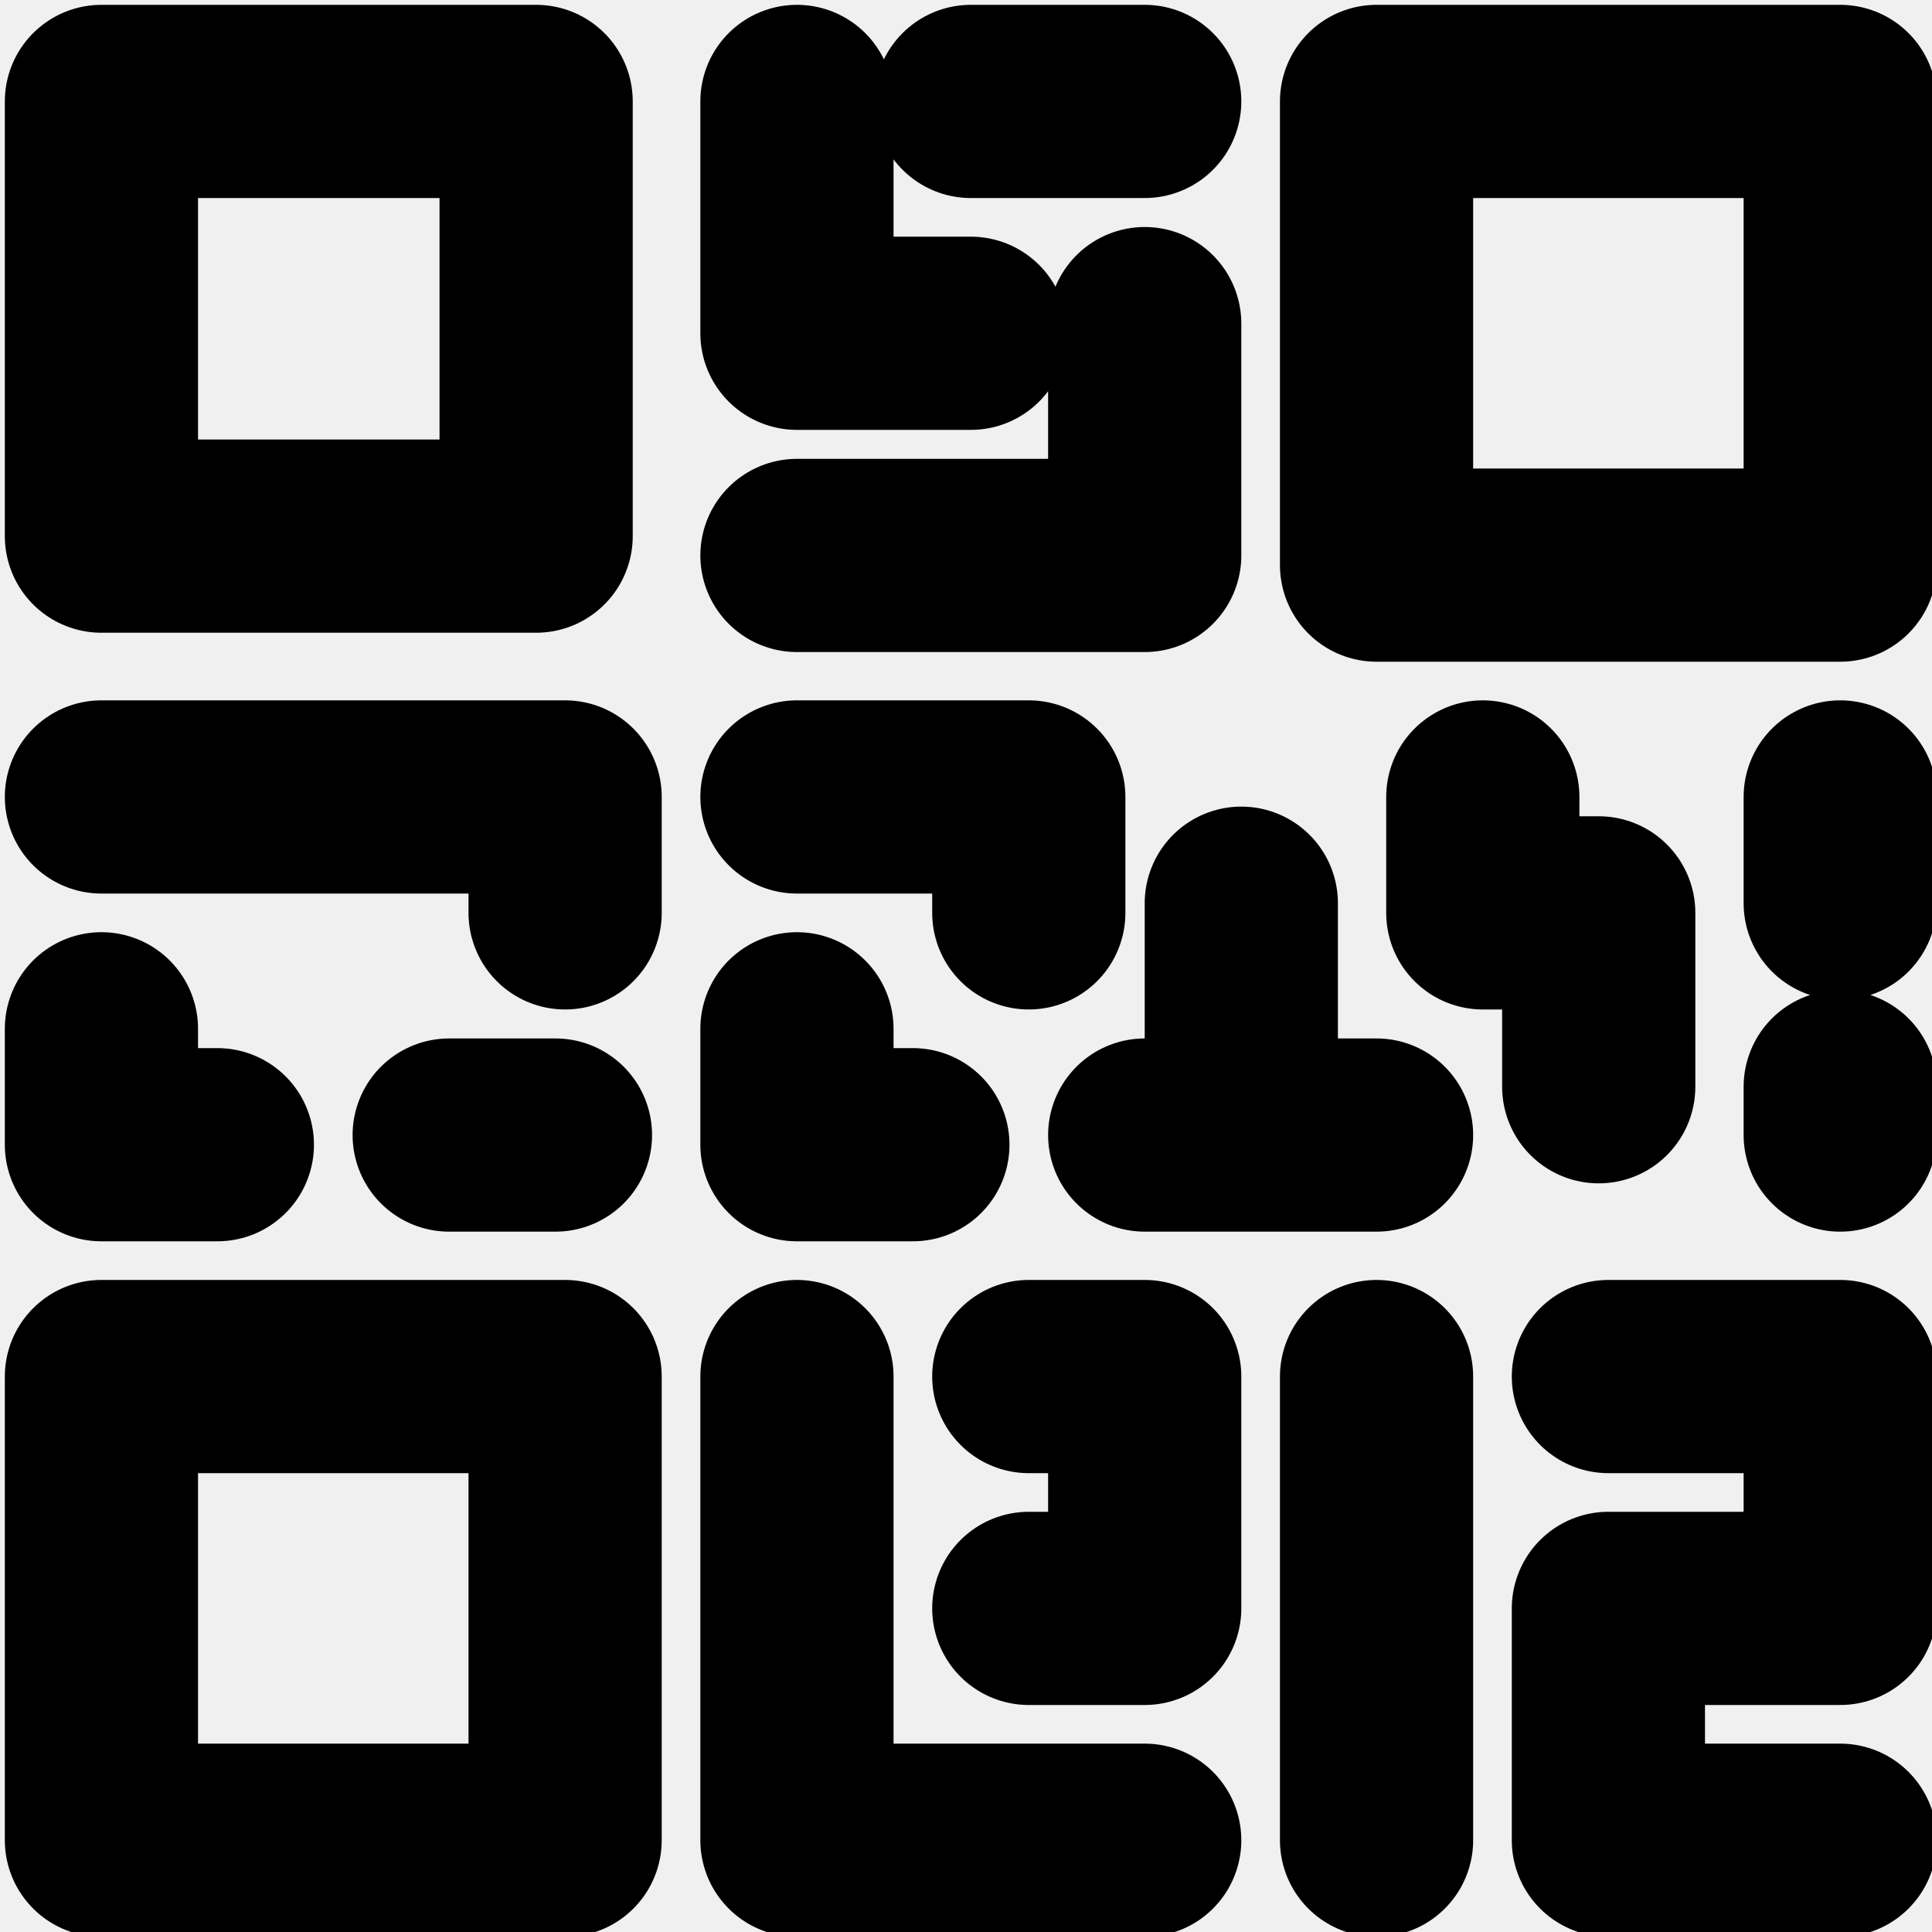
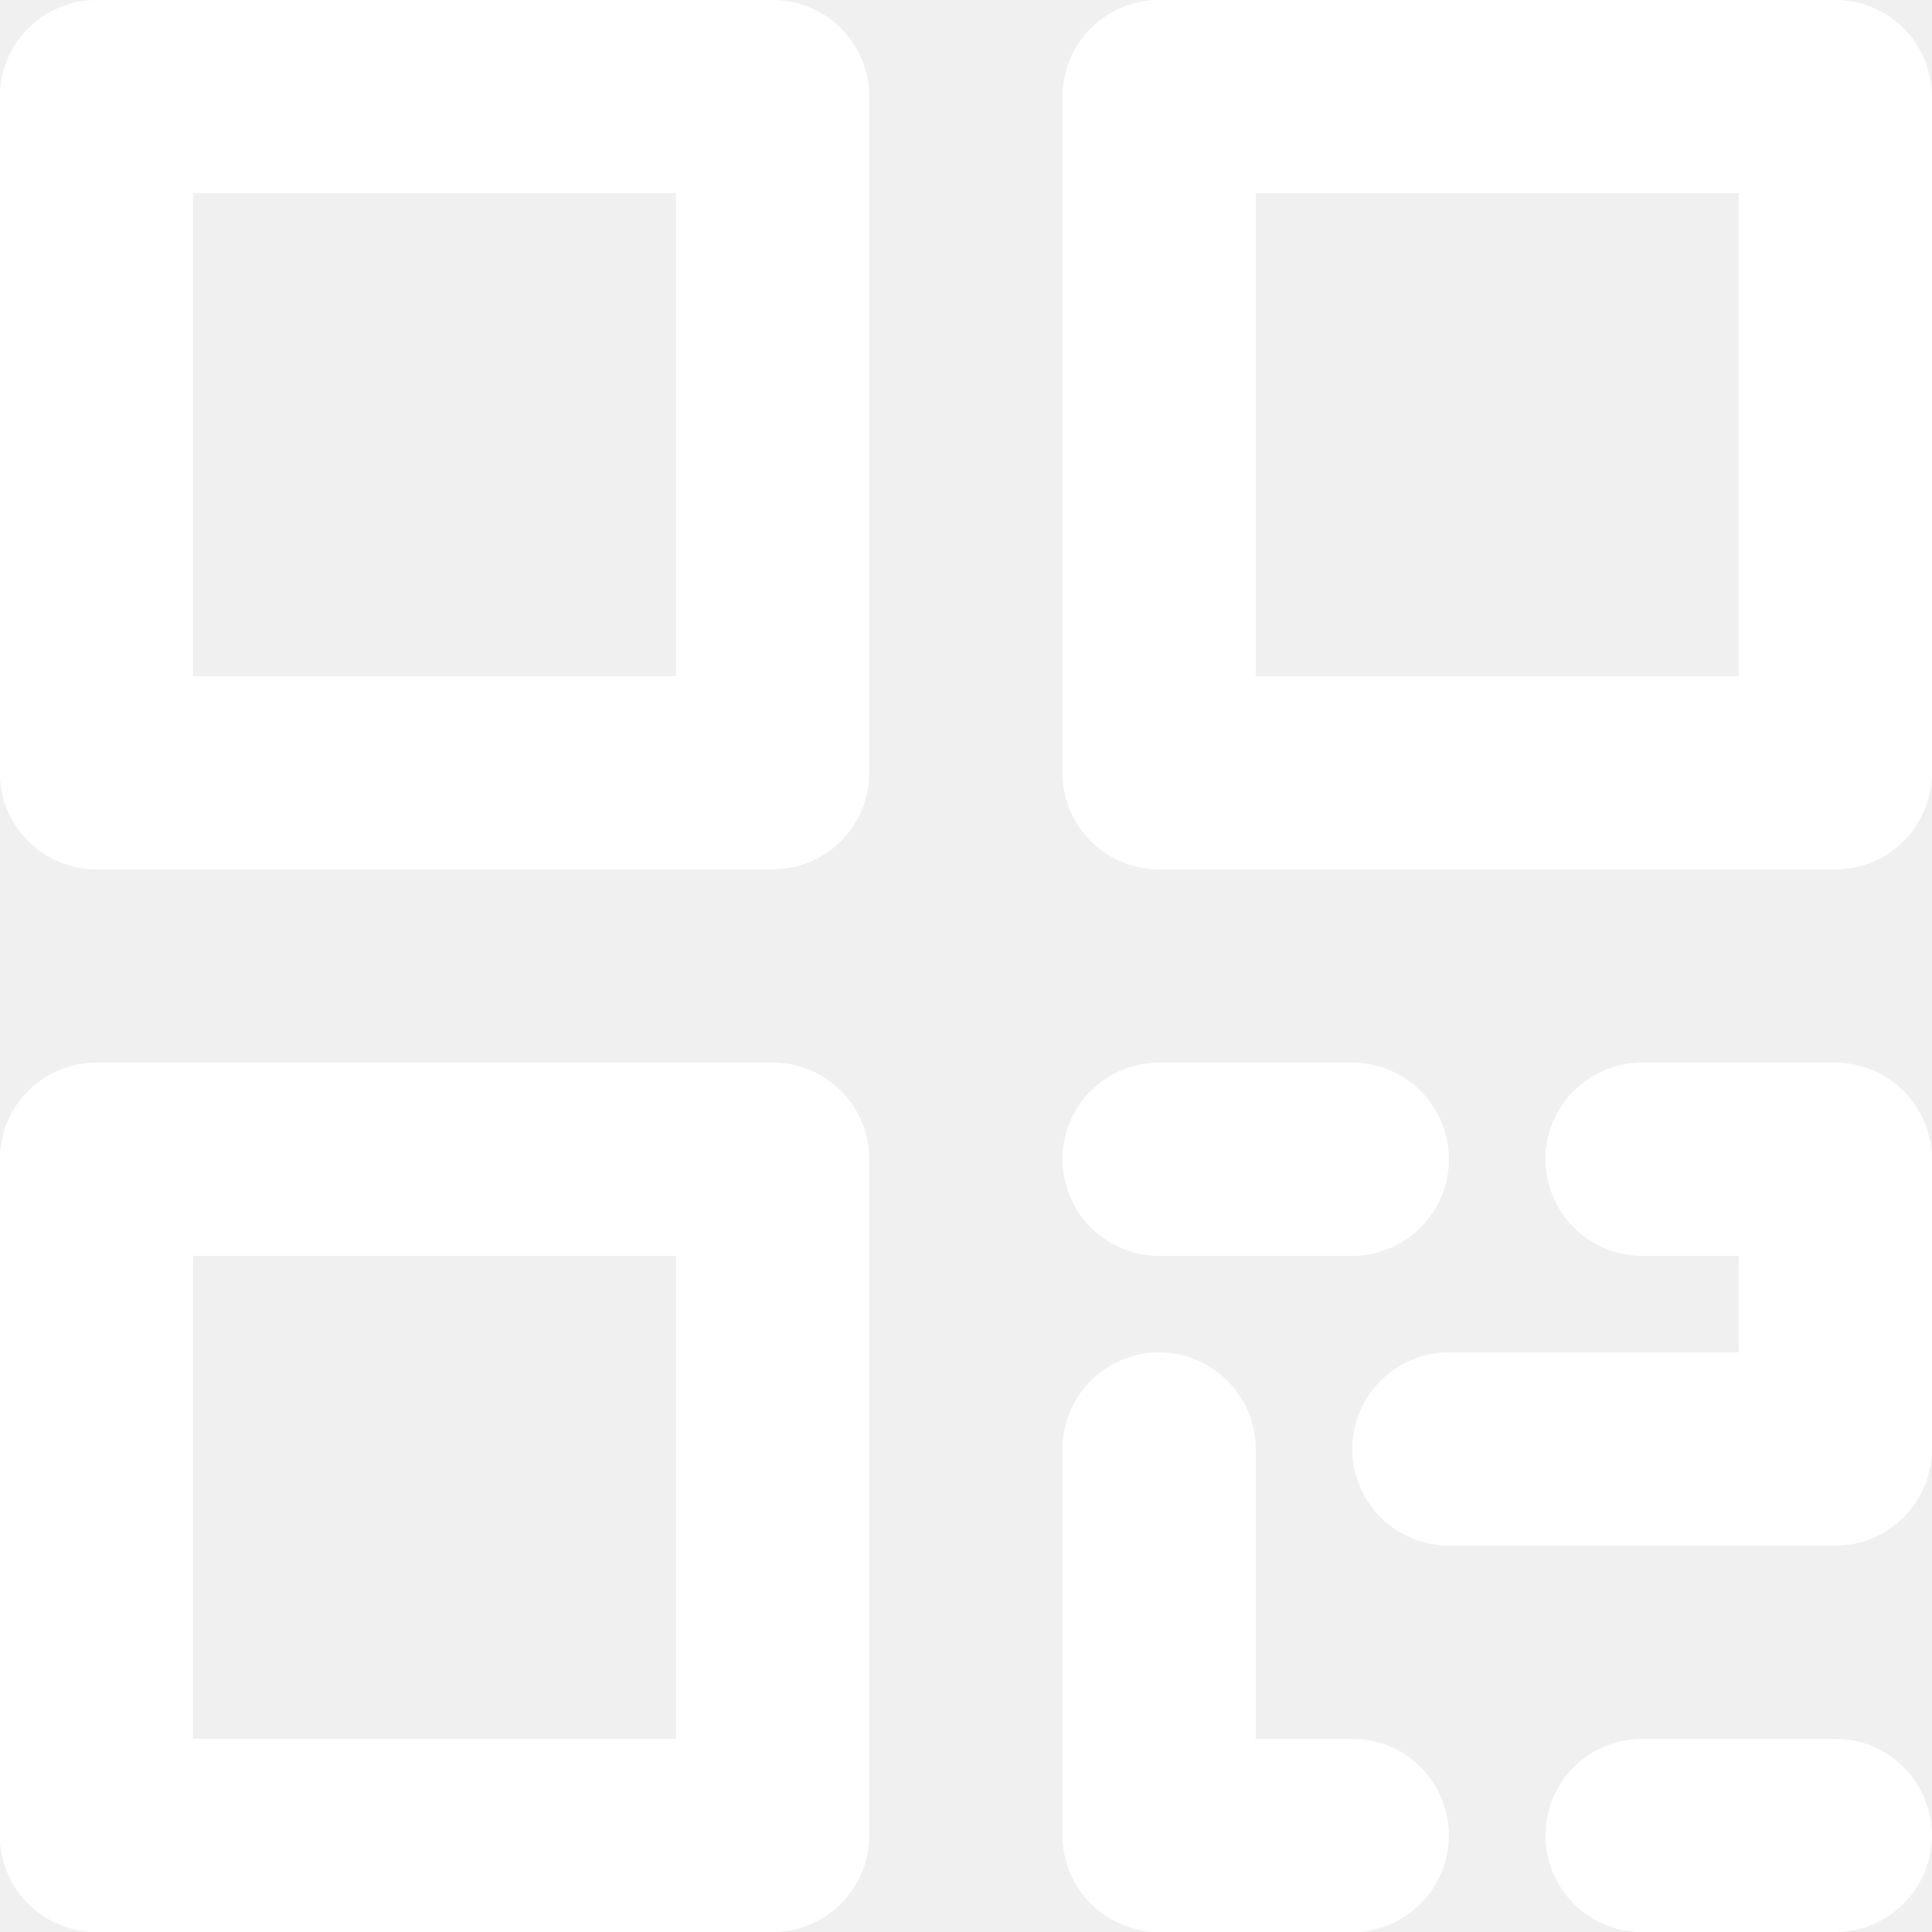
- <svg xmlns="http://www.w3.org/2000/svg" viewBox="0 0 20 20">
-   <path d="M1.05 10.65v1.2h1.2m-1.2-10.8h4.5v4.5h-4.5zm13.2 0h4.8v4.8h-4.8zm-13.2 13.2h4.8v4.8h-4.8zm9-13.2h1.8m-3.6 0v2.4h1.8m1.8-.1v2.4h-3.6m-7.2 2.5h4.8v1.2m-1.2 2.3h1.1m13.3 7.3h-2.4v-2.4h2.4v-2.4h-2.4m-4.8 4.8h-3.6v-4.8m6 0v4.8m-3.6-4.8h1.2v2.4h-1.2m-2.4-6v1.2h1.2m2.4-.1h2.4m-1.4 0v-2.4m-4.6-1.1h2.4v1.2m8.4-1.2v1.1m0 1.9v.5m-3.7-3.5v1.2h1.2v1.8" fill="none" stroke="currentColor" stroke-width="2" stroke-linecap="round" stroke-linejoin="round" />
+ <svg xmlns="http://www.w3.org/2000/svg" width="16" height="16" viewBox="0 0 16 16" fill="none">
+   <path d="M6.399 0.8H0.799V6.4H6.399V0.8Z" stroke="white" stroke-width="1.6" stroke-linecap="round" stroke-linejoin="round" fill="none" />
+   <path d="M15.199 0.8H9.599V6.4H15.199V0.8Z" stroke="white" stroke-width="1.6" stroke-linecap="round" stroke-linejoin="round" fill="none" />
+   <path d="M6.399 9.6H0.799V15.2H6.399V9.6Z" stroke="white" stroke-width="1.6" stroke-linecap="round" stroke-linejoin="round" fill="none" />
+   <path d="M9.599 9.6H11.199M9.599 12V15.2H11.199M11.999 12H15.199V9.6H13.599M13.599 15.2H15.199" stroke="white" stroke-width="1.6" stroke-linecap="round" stroke-linejoin="round" fill="none" />
</svg>
